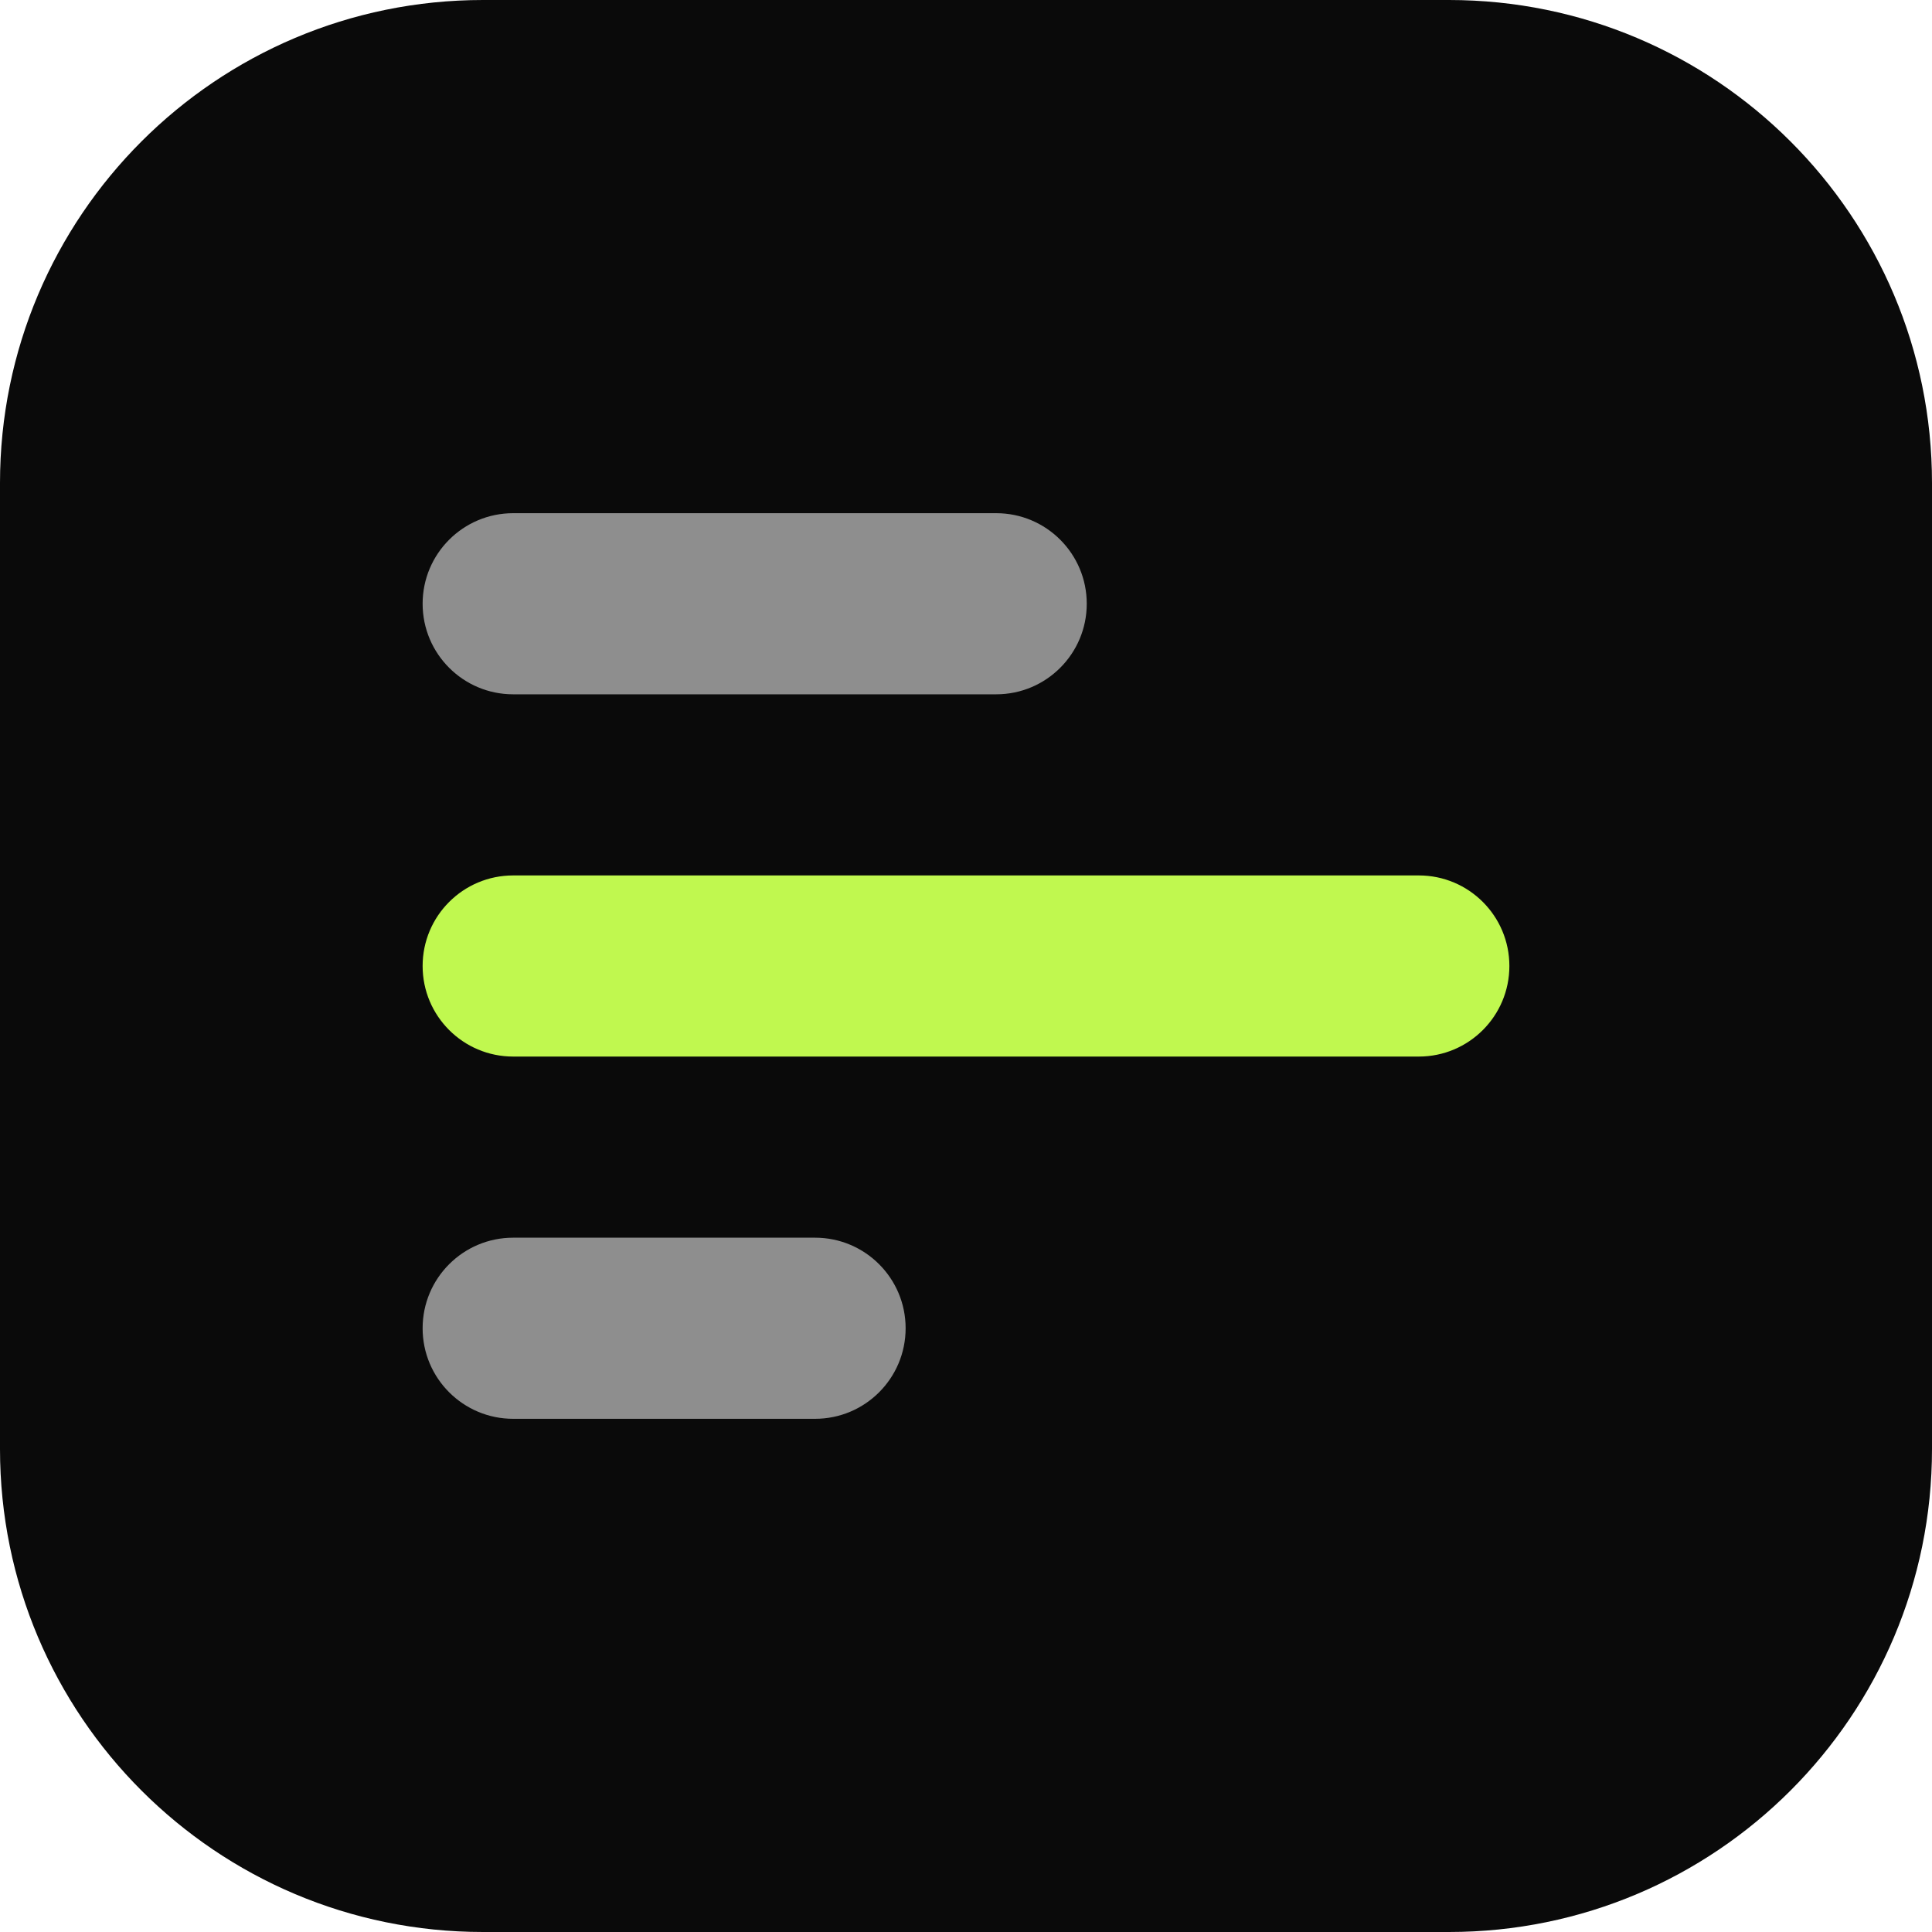
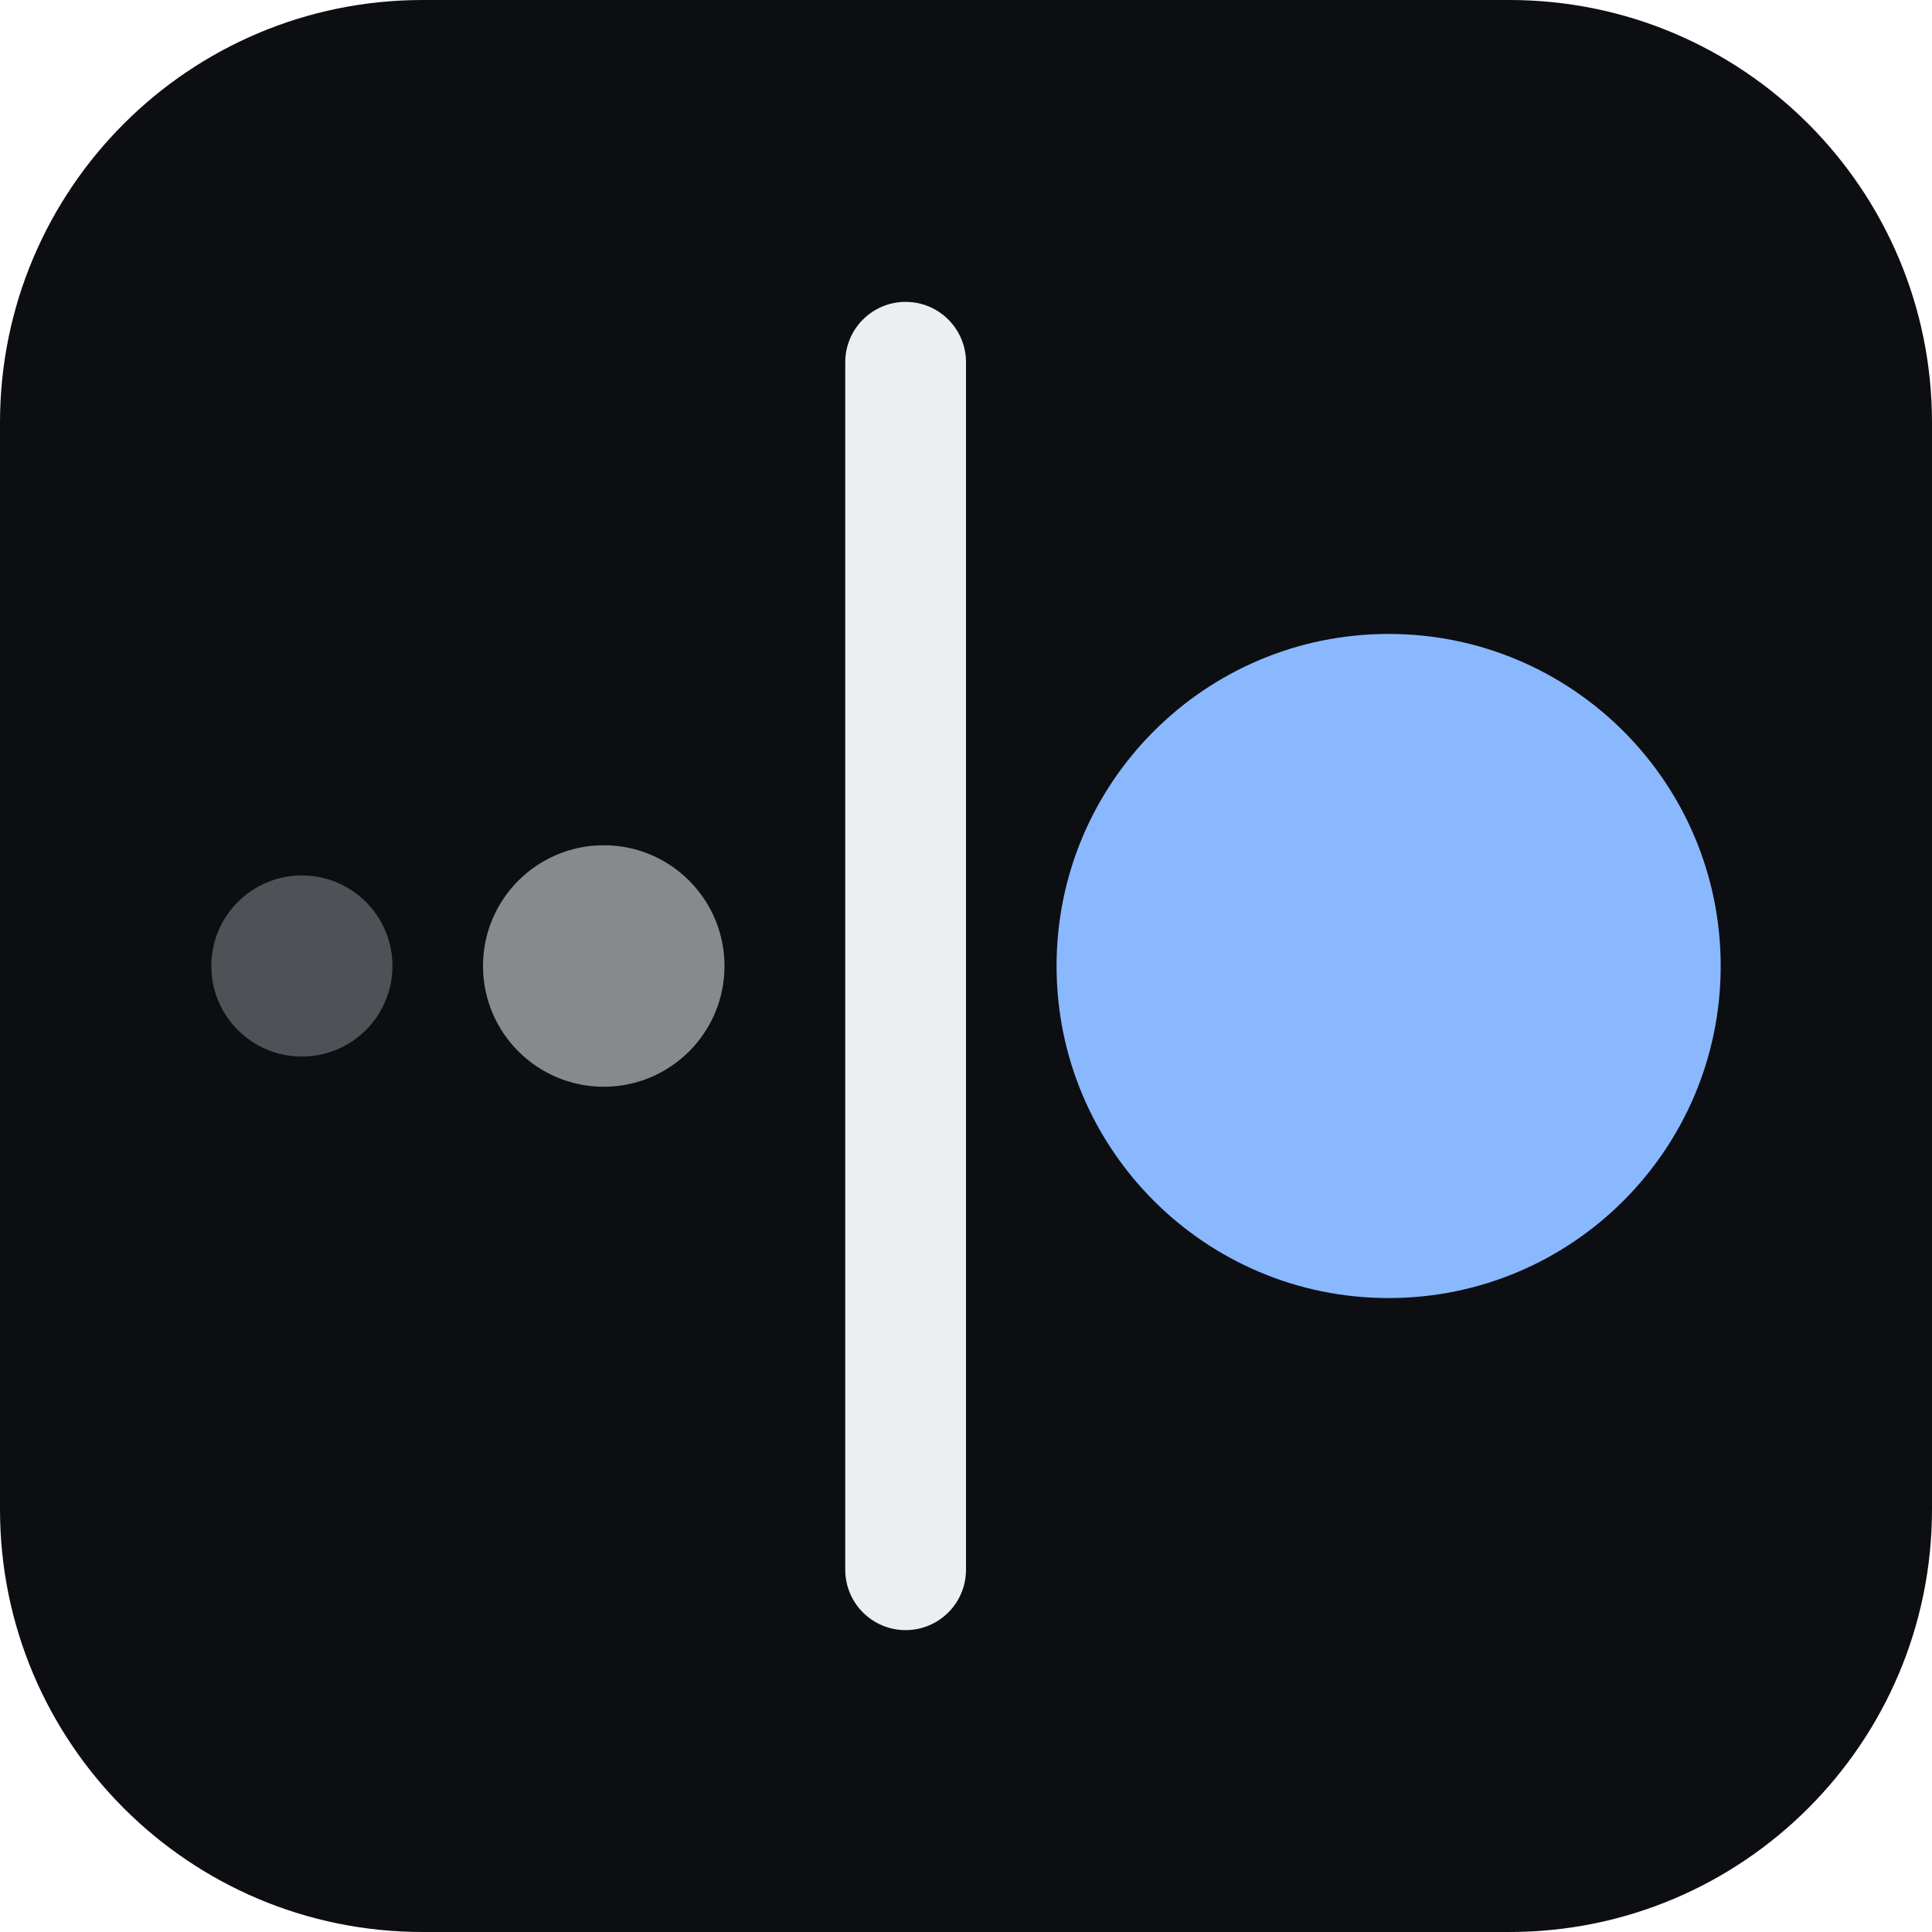
- <svg xmlns="http://www.w3.org/2000/svg" viewBox="0 0 32 32">
-   <rect width="32" height="32" rx="8" fill="#0a0a0a" />
-   <rect x="7" y="8.5" width="11" height="3" rx="1.5" fill="#fafafa" opacity="0.55" />
-   <rect x="7" y="14.5" width="18" height="3" rx="1.5" fill="#c0f84f" />
-   <rect x="7" y="20.5" width="8" height="3" rx="1.5" fill="#fafafa" opacity="0.55" />
+ <svg xmlns="http://www.w3.org/2000/svg" width="32" height="32" viewBox="0 0 32 32">
+   <rect width="32" height="32" rx="7" fill="#0c0e12" />
+   <circle cx="5" cy="16" r="1.5" fill="#eceef1" opacity="0.3" />
+   <circle cx="10" cy="16" r="2" fill="#eceef1" opacity="0.55" />
+   <rect x="14" y="5" width="2" height="22" rx="1" fill="#eceef1" />
+   <circle cx="23" cy="16" r="5.5" fill="#8ab8ff" />
</svg>
